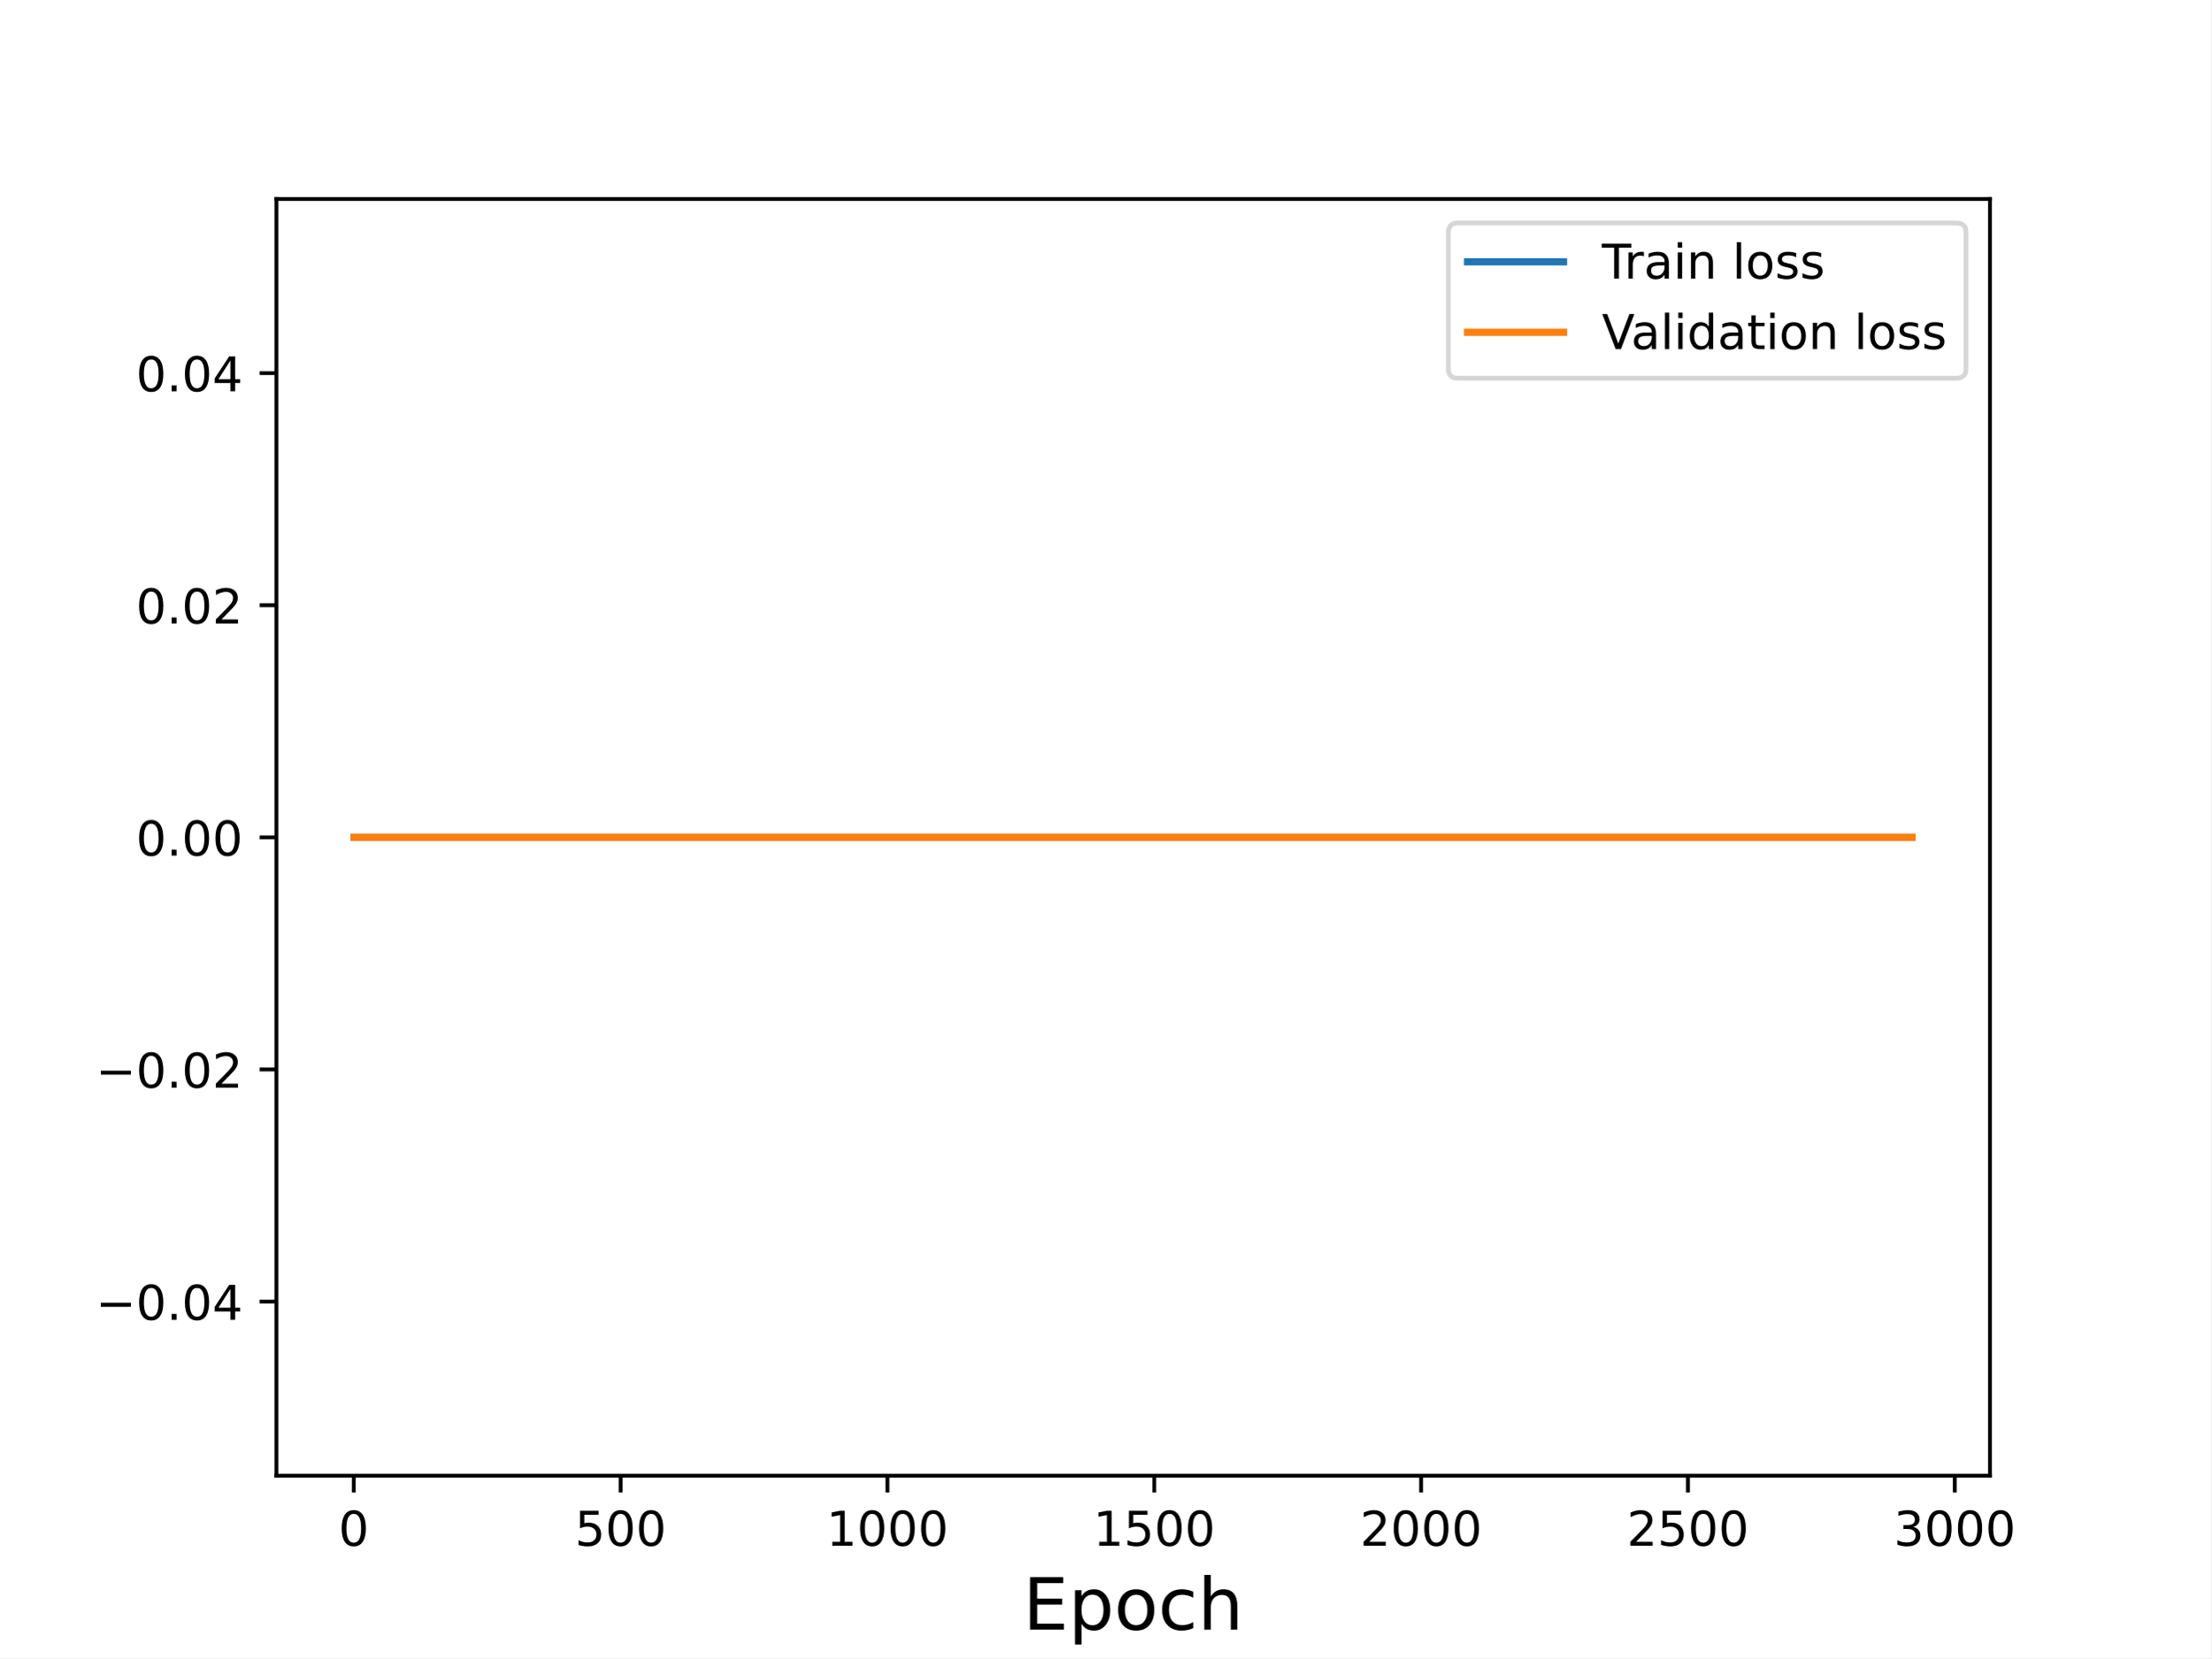
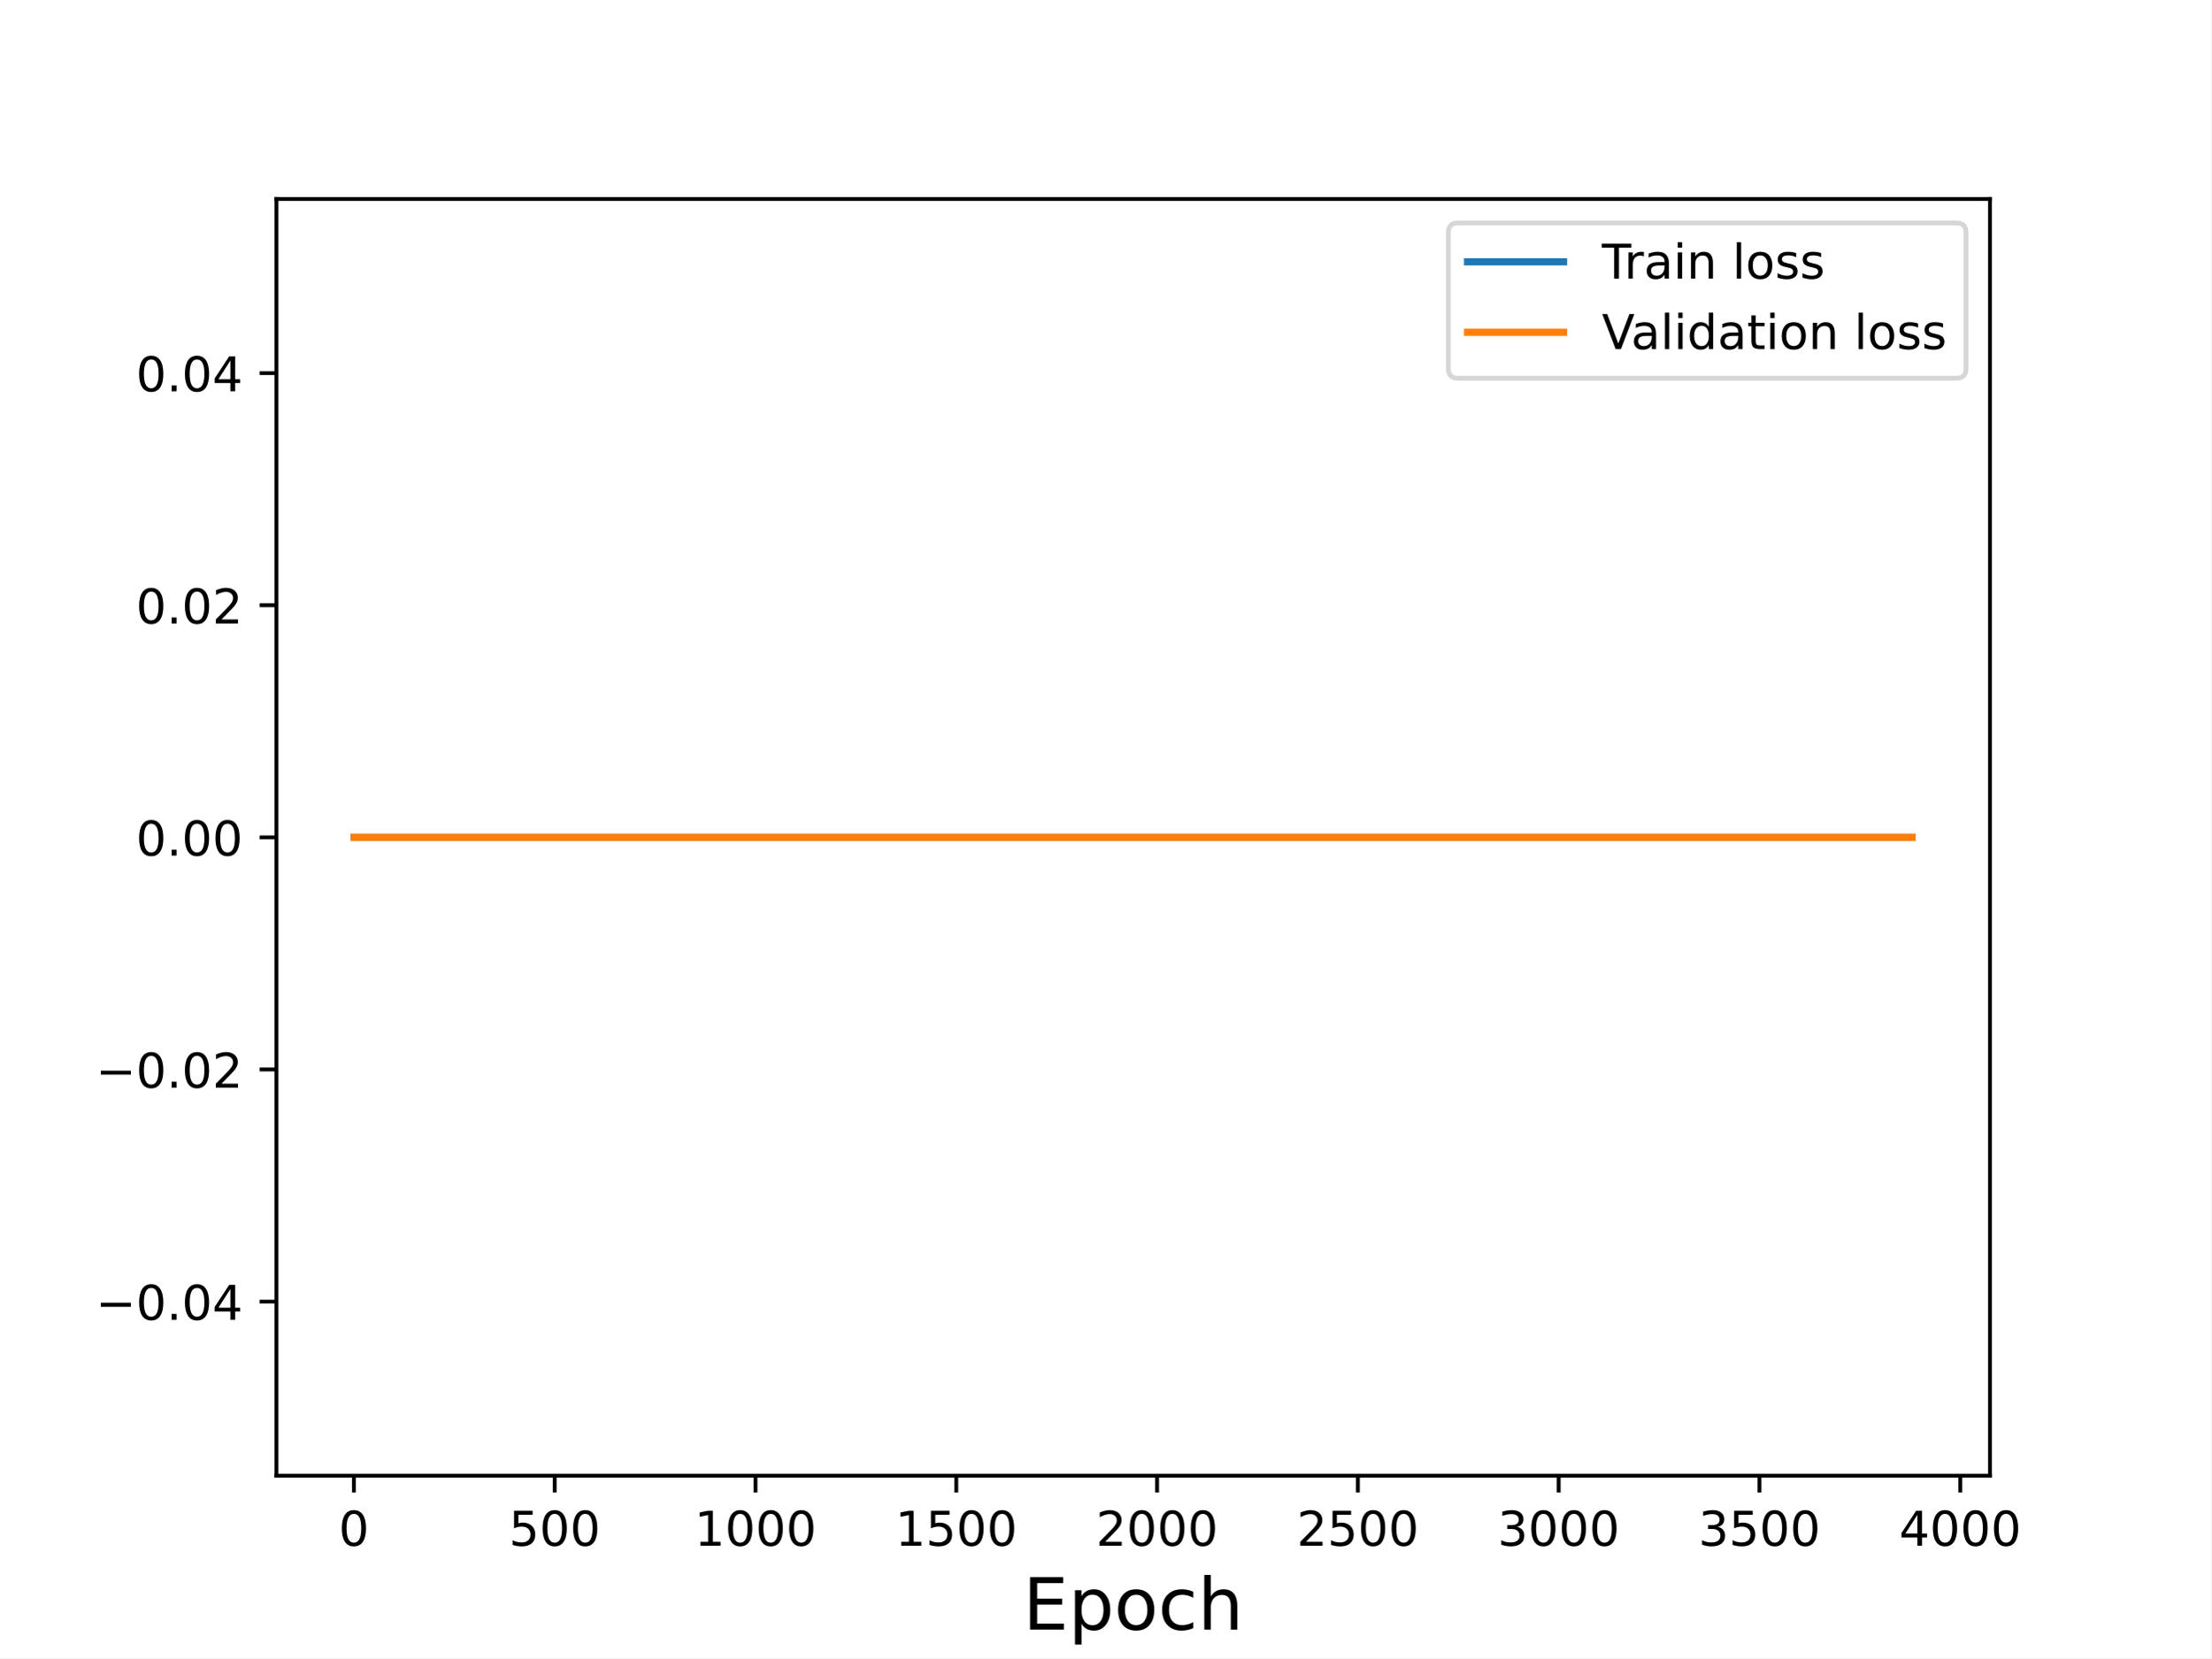
<svg xmlns="http://www.w3.org/2000/svg" xmlns:xlink="http://www.w3.org/1999/xlink" height="345.6pt" version="1.1" viewBox="0 0 460.8 345.6" width="460.8pt">
  <defs>
    <style type="text/css">*{stroke-linecap:butt;stroke-linejoin:round;}</style>
  </defs>
  <g id="figure_1">
    <g id="patch_1">
      <path d="M 0 345.6  L 460.8 345.6  L 460.8 0  L 0 0  z " style="fill:#ffffff;" />
    </g>
    <g id="axes_1">
      <g id="patch_2">
        <path d="M 57.6 307.584  L 414.72 307.584  L 414.72 41.472  L 57.6 41.472  z " style="fill:#ffffff;" />
      </g>
      <g id="matplotlib.axis_1">
        <g id="xtick_1">
          <g id="line2d_1">
            <defs>
-               <path d="M 0 0  L 0 3.5  " id="me4732be50a" style="stroke:#000000;stroke-width:0.8;" />
-             </defs>
-             <g>
-               <use style="stroke:#000000;stroke-width:0.8;" x="73.722" xlink:href="#me4732be50a" y="307.584" />
+               <path d="M 0 0  L 0 3.5  " id="m69a09a5475" style="stroke:#000000;stroke-width:0.8;" />
+             </defs>
+             <g>
+               <use style="stroke:#000000;stroke-width:0.8;" x="73.749" xlink:href="#m69a09a5475" y="307.584" />
            </g>
          </g>
          <g id="text_1">
-             <g transform="translate(70.54026 322.1824)scale(0.1 -0.1)">
+             <g transform="translate(70.56778 322.1824)scale(0.1 -0.1)">
              <defs>
                <path d="M 2034 4250  Q 1547 4250 1301 3770  Q 1056 3291 1056 2328  Q 1056 1369 1301 889  Q 1547 409 2034 409  Q 2525 409 2770 889  Q 3016 1369 3016 2328  Q 3016 3291 2770 3770  Q 2525 4250 2034 4250  z M 2034 4750  Q 2819 4750 3233 4129  Q 3647 3509 3647 2328  Q 3647 1150 3233 529  Q 2819 -91 2034 -91  Q 1250 -91 836 529  Q 422 1150 422 2328  Q 422 3509 836 4129  Q 1250 4750 2034 4750  z " id="DejaVuSans-30" transform="scale(0.015625)" />
              </defs>
              <use xlink:href="#DejaVuSans-30" />
            </g>
          </g>
        </g>
        <g id="xtick_2">
          <g id="line2d_2">
            <g>
-               <use style="stroke:#000000;stroke-width:0.8;" x="129.332" xlink:href="#me4732be50a" y="307.584" />
+               <use style="stroke:#000000;stroke-width:0.8;" x="115.597" xlink:href="#m69a09a5475" y="307.584" />
            </g>
          </g>
          <g id="text_2">
-             <g transform="translate(119.7883 322.1824)scale(0.1 -0.1)">
+             <g transform="translate(106.053 322.1824)scale(0.1 -0.1)">
              <defs>
                <path d="M 691 4666  L 3169 4666  L 3169 4134  L 1269 4134  L 1269 2991  Q 1406 3038 1543 3061  Q 1681 3084 1819 3084  Q 2600 3084 3056 2656  Q 3513 2228 3513 1497  Q 3513 744 3044 326  Q 2575 -91 1722 -91  Q 1428 -91 1123 -41  Q 819 9 494 109  L 494 744  Q 775 591 1075 516  Q 1375 441 1709 441  Q 2250 441 2565 725  Q 2881 1009 2881 1497  Q 2881 1984 2565 2268  Q 2250 2553 1709 2553  Q 1456 2553 1204 2497  Q 953 2441 691 2322  L 691 4666  z " id="DejaVuSans-35" transform="scale(0.015625)" />
              </defs>
              <use xlink:href="#DejaVuSans-35" />
              <use x="63.623" xlink:href="#DejaVuSans-30" />
              <use x="127.246" xlink:href="#DejaVuSans-30" />
            </g>
          </g>
        </g>
        <g id="xtick_3">
          <g id="line2d_3">
            <g>
-               <use style="stroke:#000000;stroke-width:0.8;" x="184.943" xlink:href="#me4732be50a" y="307.584" />
+               <use style="stroke:#000000;stroke-width:0.8;" x="157.444" xlink:href="#m69a09a5475" y="307.584" />
            </g>
          </g>
          <g id="text_3">
-             <g transform="translate(172.2177 322.1824)scale(0.1 -0.1)">
+             <g transform="translate(144.7195 322.1824)scale(0.1 -0.1)">
              <defs>
                <path d="M 794 531  L 1825 531  L 1825 4091  L 703 3866  L 703 4441  L 1819 4666  L 2450 4666  L 2450 531  L 3481 531  L 3481 0  L 794 0  L 794 531  z " id="DejaVuSans-31" transform="scale(0.015625)" />
              </defs>
              <use xlink:href="#DejaVuSans-31" />
              <use x="63.623" xlink:href="#DejaVuSans-30" />
              <use x="127.246" xlink:href="#DejaVuSans-30" />
              <use x="190.869" xlink:href="#DejaVuSans-30" />
            </g>
          </g>
        </g>
        <g id="xtick_4">
          <g id="line2d_4">
            <g>
-               <use style="stroke:#000000;stroke-width:0.8;" x="240.553" xlink:href="#me4732be50a" y="307.584" />
+               <use style="stroke:#000000;stroke-width:0.8;" x="199.292" xlink:href="#m69a09a5475" y="307.584" />
            </g>
          </g>
          <g id="text_4">
-             <g transform="translate(227.8282 322.1824)scale(0.1 -0.1)">
+             <g transform="translate(186.5672 322.1824)scale(0.1 -0.1)">
              <use xlink:href="#DejaVuSans-31" />
              <use x="63.623" xlink:href="#DejaVuSans-35" />
              <use x="127.246" xlink:href="#DejaVuSans-30" />
              <use x="190.869" xlink:href="#DejaVuSans-30" />
            </g>
          </g>
        </g>
        <g id="xtick_5">
          <g id="line2d_5">
            <g>
-               <use style="stroke:#000000;stroke-width:0.8;" x="296.164" xlink:href="#me4732be50a" y="307.584" />
+               <use style="stroke:#000000;stroke-width:0.8;" x="241.14" xlink:href="#m69a09a5475" y="307.584" />
            </g>
          </g>
          <g id="text_5">
-             <g transform="translate(283.4388 322.1824)scale(0.1 -0.1)">
+             <g transform="translate(228.4149 322.1824)scale(0.1 -0.1)">
              <defs>
                <path d="M 1228 531  L 3431 531  L 3431 0  L 469 0  L 469 531  Q 828 903 1448 1529  Q 2069 2156 2228 2338  Q 2531 2678 2651 2914  Q 2772 3150 2772 3378  Q 2772 3750 2511 3984  Q 2250 4219 1831 4219  Q 1534 4219 1204 4116  Q 875 4013 500 3803  L 500 4441  Q 881 4594 1212 4672  Q 1544 4750 1819 4750  Q 2544 4750 2975 4387  Q 3406 4025 3406 3419  Q 3406 3131 3298 2873  Q 3191 2616 2906 2266  Q 2828 2175 2409 1742  Q 1991 1309 1228 531  z " id="DejaVuSans-32" transform="scale(0.015625)" />
              </defs>
              <use xlink:href="#DejaVuSans-32" />
              <use x="63.623" xlink:href="#DejaVuSans-30" />
              <use x="127.246" xlink:href="#DejaVuSans-30" />
              <use x="190.869" xlink:href="#DejaVuSans-30" />
            </g>
          </g>
        </g>
        <g id="xtick_6">
          <g id="line2d_6">
            <g>
-               <use style="stroke:#000000;stroke-width:0.8;" x="351.774" xlink:href="#me4732be50a" y="307.584" />
+               <use style="stroke:#000000;stroke-width:0.8;" x="282.988" xlink:href="#m69a09a5475" y="307.584" />
            </g>
          </g>
          <g id="text_6">
-             <g transform="translate(339.0494 322.1824)scale(0.1 -0.1)">
+             <g transform="translate(270.2626 322.1824)scale(0.1 -0.1)">
              <use xlink:href="#DejaVuSans-32" />
              <use x="63.623" xlink:href="#DejaVuSans-35" />
              <use x="127.246" xlink:href="#DejaVuSans-30" />
              <use x="190.869" xlink:href="#DejaVuSans-30" />
            </g>
          </g>
        </g>
        <g id="xtick_7">
          <g id="line2d_7">
            <g>
-               <use style="stroke:#000000;stroke-width:0.8;" x="407.385" xlink:href="#me4732be50a" y="307.584" />
+               <use style="stroke:#000000;stroke-width:0.8;" x="324.835" xlink:href="#m69a09a5475" y="307.584" />
            </g>
          </g>
          <g id="text_7">
-             <g transform="translate(394.66 322.1824)scale(0.1 -0.1)">
+             <g transform="translate(312.1103 322.1824)scale(0.1 -0.1)">
              <defs>
                <path d="M 2597 2516  Q 3050 2419 3304 2112  Q 3559 1806 3559 1356  Q 3559 666 3084 287  Q 2609 -91 1734 -91  Q 1441 -91 1130 -33  Q 819 25 488 141  L 488 750  Q 750 597 1062 519  Q 1375 441 1716 441  Q 2309 441 2620 675  Q 2931 909 2931 1356  Q 2931 1769 2642 2001  Q 2353 2234 1838 2234  L 1294 2234  L 1294 2753  L 1863 2753  Q 2328 2753 2575 2939  Q 2822 3125 2822 3475  Q 2822 3834 2567 4026  Q 2313 4219 1838 4219  Q 1578 4219 1281 4162  Q 984 4106 628 3988  L 628 4550  Q 988 4650 1302 4700  Q 1616 4750 1894 4750  Q 2613 4750 3031 4423  Q 3450 4097 3450 3541  Q 3450 3153 3228 2886  Q 3006 2619 2597 2516  z " id="DejaVuSans-33" transform="scale(0.015625)" />
              </defs>
              <use xlink:href="#DejaVuSans-33" />
              <use x="63.623" xlink:href="#DejaVuSans-30" />
              <use x="127.246" xlink:href="#DejaVuSans-30" />
              <use x="190.869" xlink:href="#DejaVuSans-30" />
            </g>
          </g>
        </g>
-         <g id="text_8">
+         <g id="xtick_8">
+           <g id="line2d_8">
+             <g>
+               <use style="stroke:#000000;stroke-width:0.8;" x="366.683" xlink:href="#m69a09a5475" y="307.584" />
+             </g>
+           </g>
+           <g id="text_8">
+             <g transform="translate(353.958 322.1824)scale(0.1 -0.1)">
+               <use xlink:href="#DejaVuSans-33" />
+               <use x="63.623" xlink:href="#DejaVuSans-35" />
+               <use x="127.246" xlink:href="#DejaVuSans-30" />
+               <use x="190.869" xlink:href="#DejaVuSans-30" />
+             </g>
+           </g>
+         </g>
+         <g id="xtick_9">
+           <g id="line2d_9">
+             <g>
+               <use style="stroke:#000000;stroke-width:0.8;" x="408.531" xlink:href="#m69a09a5475" y="307.584" />
+             </g>
+           </g>
+           <g id="text_9">
+             <g transform="translate(395.8057 322.1824)scale(0.1 -0.1)">
+               <defs>
+                 <path d="M 2419 4116  L 825 1625  L 2419 1625  L 2419 4116  z M 2253 4666  L 3047 4666  L 3047 1625  L 3713 1625  L 3713 1100  L 3047 1100  L 3047 0  L 2419 0  L 2419 1100  L 313 1100  L 313 1709  L 2253 4666  z " id="DejaVuSans-34" transform="scale(0.015625)" />
+               </defs>
+               <use xlink:href="#DejaVuSans-34" />
+               <use x="63.623" xlink:href="#DejaVuSans-30" />
+               <use x="127.246" xlink:href="#DejaVuSans-30" />
+               <use x="190.869" xlink:href="#DejaVuSans-30" />
+             </g>
+           </g>
+         </g>
+         <g id="text_10">
          <g transform="translate(213.1936 339.6598)scale(0.15 -0.15)">
            <defs>
              <path d="M 628 4666  L 3578 4666  L 3578 4134  L 1259 4134  L 1259 2753  L 3481 2753  L 3481 2222  L 1259 2222  L 1259 531  L 3634 531  L 3634 0  L 628 0  L 628 4666  z " id="DejaVuSans-45" transform="scale(0.015625)" />
              <path d="M 1159 525  L 1159 -1331  L 581 -1331  L 581 3500  L 1159 3500  L 1159 2969  Q 1341 3281 1617 3432  Q 1894 3584 2278 3584  Q 2916 3584 3314 3078  Q 3713 2572 3713 1747  Q 3713 922 3314 415  Q 2916 -91 2278 -91  Q 1894 -91 1617 61  Q 1341 213 1159 525  z M 3116 1747  Q 3116 2381 2855 2742  Q 2594 3103 2138 3103  Q 1681 3103 1420 2742  Q 1159 2381 1159 1747  Q 1159 1113 1420 752  Q 1681 391 2138 391  Q 2594 391 2855 752  Q 3116 1113 3116 1747  z " id="DejaVuSans-70" transform="scale(0.015625)" />
              <path d="M 1959 3097  Q 1497 3097 1228 2736  Q 959 2375 959 1747  Q 959 1119 1226 758  Q 1494 397 1959 397  Q 2419 397 2687 759  Q 2956 1122 2956 1747  Q 2956 2369 2687 2733  Q 2419 3097 1959 3097  z M 1959 3584  Q 2709 3584 3137 3096  Q 3566 2609 3566 1747  Q 3566 888 3137 398  Q 2709 -91 1959 -91  Q 1206 -91 779 398  Q 353 888 353 1747  Q 353 2609 779 3096  Q 1206 3584 1959 3584  z " id="DejaVuSans-6f" transform="scale(0.015625)" />
              <path d="M 3122 3366  L 3122 2828  Q 2878 2963 2633 3030  Q 2388 3097 2138 3097  Q 1578 3097 1268 2742  Q 959 2388 959 1747  Q 959 1106 1268 751  Q 1578 397 2138 397  Q 2388 397 2633 464  Q 2878 531 3122 666  L 3122 134  Q 2881 22 2623 -34  Q 2366 -91 2075 -91  Q 1284 -91 818 406  Q 353 903 353 1747  Q 353 2603 823 3093  Q 1294 3584 2113 3584  Q 2378 3584 2631 3529  Q 2884 3475 3122 3366  z " id="DejaVuSans-63" transform="scale(0.015625)" />
              <path d="M 3513 2113  L 3513 0  L 2938 0  L 2938 2094  Q 2938 2591 2744 2837  Q 2550 3084 2163 3084  Q 1697 3084 1428 2787  Q 1159 2491 1159 1978  L 1159 0  L 581 0  L 581 4863  L 1159 4863  L 1159 2956  Q 1366 3272 1645 3428  Q 1925 3584 2291 3584  Q 2894 3584 3203 3211  Q 3513 2838 3513 2113  z " id="DejaVuSans-68" transform="scale(0.015625)" />
            </defs>
            <use xlink:href="#DejaVuSans-45" />
            <use x="63.184" xlink:href="#DejaVuSans-70" />
            <use x="126.66" xlink:href="#DejaVuSans-6f" />
            <use x="187.842" xlink:href="#DejaVuSans-63" />
            <use x="242.822" xlink:href="#DejaVuSans-68" />
          </g>
        </g>
      </g>
      <g id="matplotlib.axis_2">
        <g id="ytick_1">
-           <g id="line2d_8">
-             <defs>
-               <path d="M 0 0  L -3.5 0  " id="m822d7463b1" style="stroke:#000000;stroke-width:0.8;" />
-             </defs>
-             <g>
-               <use style="stroke:#000000;stroke-width:0.8;" x="57.6" xlink:href="#m822d7463b1" y="271.296" />
-             </g>
-           </g>
-           <g id="text_9">
+           <g id="line2d_10">
+             <defs>
+               <path d="M 0 0  L -3.5 0  " id="m72b4721ef2" style="stroke:#000000;stroke-width:0.8;" />
+             </defs>
+             <g>
+               <use style="stroke:#000000;stroke-width:0.8;" x="57.6" xlink:href="#m72b4721ef2" y="271.296" />
+             </g>
+           </g>
+           <g id="text_11">
            <g transform="translate(19.95469 275.0952)scale(0.1 -0.1)">
              <defs>
                <path d="M 678 2272  L 4684 2272  L 4684 1741  L 678 1741  L 678 2272  z " id="DejaVuSans-2212" transform="scale(0.015625)" />
                <path d="M 684 794  L 1344 794  L 1344 0  L 684 0  L 684 794  z " id="DejaVuSans-2e" transform="scale(0.015625)" />
-                 <path d="M 2419 4116  L 825 1625  L 2419 1625  L 2419 4116  z M 2253 4666  L 3047 4666  L 3047 1625  L 3713 1625  L 3713 1100  L 3047 1100  L 3047 0  L 2419 0  L 2419 1100  L 313 1100  L 313 1709  L 2253 4666  z " id="DejaVuSans-34" transform="scale(0.015625)" />
              </defs>
              <use xlink:href="#DejaVuSans-2212" />
              <use x="83.789" xlink:href="#DejaVuSans-30" />
              <use x="147.412" xlink:href="#DejaVuSans-2e" />
              <use x="179.199" xlink:href="#DejaVuSans-30" />
              <use x="242.822" xlink:href="#DejaVuSans-34" />
            </g>
          </g>
        </g>
        <g id="ytick_2">
-           <g id="line2d_9">
-             <g>
-               <use style="stroke:#000000;stroke-width:0.8;" x="57.6" xlink:href="#m822d7463b1" y="222.912" />
-             </g>
-           </g>
-           <g id="text_10">
+           <g id="line2d_11">
+             <g>
+               <use style="stroke:#000000;stroke-width:0.8;" x="57.6" xlink:href="#m72b4721ef2" y="222.912" />
+             </g>
+           </g>
+           <g id="text_12">
            <g transform="translate(19.95469 226.7112)scale(0.1 -0.1)">
              <use xlink:href="#DejaVuSans-2212" />
              <use x="83.789" xlink:href="#DejaVuSans-30" />
              <use x="147.412" xlink:href="#DejaVuSans-2e" />
              <use x="179.199" xlink:href="#DejaVuSans-30" />
              <use x="242.822" xlink:href="#DejaVuSans-32" />
            </g>
          </g>
        </g>
        <g id="ytick_3">
-           <g id="line2d_10">
-             <g>
-               <use style="stroke:#000000;stroke-width:0.8;" x="57.6" xlink:href="#m822d7463b1" y="174.528" />
-             </g>
-           </g>
-           <g id="text_11">
+           <g id="line2d_12">
+             <g>
+               <use style="stroke:#000000;stroke-width:0.8;" x="57.6" xlink:href="#m72b4721ef2" y="174.528" />
+             </g>
+           </g>
+           <g id="text_13">
            <g transform="translate(28.33438 178.3272)scale(0.1 -0.1)">
              <use xlink:href="#DejaVuSans-30" />
              <use x="63.623" xlink:href="#DejaVuSans-2e" />
              <use x="95.41" xlink:href="#DejaVuSans-30" />
              <use x="159.033" xlink:href="#DejaVuSans-30" />
            </g>
          </g>
        </g>
        <g id="ytick_4">
-           <g id="line2d_11">
-             <g>
-               <use style="stroke:#000000;stroke-width:0.8;" x="57.6" xlink:href="#m822d7463b1" y="126.144" />
-             </g>
-           </g>
-           <g id="text_12">
+           <g id="line2d_13">
+             <g>
+               <use style="stroke:#000000;stroke-width:0.8;" x="57.6" xlink:href="#m72b4721ef2" y="126.144" />
+             </g>
+           </g>
+           <g id="text_14">
            <g transform="translate(28.33438 129.9432)scale(0.1 -0.1)">
              <use xlink:href="#DejaVuSans-30" />
              <use x="63.623" xlink:href="#DejaVuSans-2e" />
              <use x="95.41" xlink:href="#DejaVuSans-30" />
              <use x="159.033" xlink:href="#DejaVuSans-32" />
            </g>
          </g>
        </g>
        <g id="ytick_5">
-           <g id="line2d_12">
-             <g>
-               <use style="stroke:#000000;stroke-width:0.8;" x="57.6" xlink:href="#m822d7463b1" y="77.76" />
-             </g>
-           </g>
-           <g id="text_13">
+           <g id="line2d_14">
+             <g>
+               <use style="stroke:#000000;stroke-width:0.8;" x="57.6" xlink:href="#m72b4721ef2" y="77.76" />
+             </g>
+           </g>
+           <g id="text_15">
            <g transform="translate(28.33438 81.55922)scale(0.1 -0.1)">
              <use xlink:href="#DejaVuSans-30" />
              <use x="63.623" xlink:href="#DejaVuSans-2e" />
              <use x="95.41" xlink:href="#DejaVuSans-30" />
              <use x="159.033" xlink:href="#DejaVuSans-34" />
            </g>
          </g>
        </g>
      </g>
-       <g id="line2d_13">
-         <path clip-path="url(#pbc49ae3911)" d="M 73.833 174.528  L 398.487 174.528  L 398.487 174.528  " style="fill:none;stroke:#1f77b4;stroke-linecap:square;stroke-width:1.5;" />
-       </g>
-       <g id="line2d_14">
-         <path clip-path="url(#pbc49ae3911)" d="M 73.833 174.528  L 398.487 174.528  L 398.487 174.528  " style="fill:none;stroke:#ff7f0e;stroke-linecap:square;stroke-width:1.5;" />
+       <g id="line2d_15">
+         <path clip-path="url(#p2cd97c5583)" d="M 73.833 174.528  L 398.487 174.528  L 398.487 174.528  " style="fill:none;stroke:#1f77b4;stroke-linecap:square;stroke-width:1.5;" />
+       </g>
+       <g id="line2d_16">
+         <path clip-path="url(#p2cd97c5583)" d="M 73.833 174.528  L 398.487 174.528  L 398.487 174.528  " style="fill:none;stroke:#ff7f0e;stroke-linecap:square;stroke-width:1.5;" />
      </g>
      <g id="patch_3">
        <path d="M 57.6 307.584  L 57.6 41.472  " style="fill:none;stroke:#000000;stroke-linecap:square;stroke-linejoin:miter;stroke-width:0.8;" />
      </g>
      <g id="patch_4">
        <path d="M 414.72 307.584  L 414.72 41.472  " style="fill:none;stroke:#000000;stroke-linecap:square;stroke-linejoin:miter;stroke-width:0.8;" />
      </g>
      <g id="patch_5">
        <path d="M 57.6 307.584  L 414.72 307.584  " style="fill:none;stroke:#000000;stroke-linecap:square;stroke-linejoin:miter;stroke-width:0.8;" />
      </g>
      <g id="patch_6">
        <path d="M 57.6 41.472  L 414.72 41.472  " style="fill:none;stroke:#000000;stroke-linecap:square;stroke-linejoin:miter;stroke-width:0.8;" />
      </g>
      <g id="legend_1">
        <g id="patch_7">
          <path d="M 303.845 78.828  L 407.72 78.828  Q 409.72 78.828 409.72 76.828  L 409.72 48.472  Q 409.72 46.472 407.72 46.472  L 303.845 46.472  Q 301.845 46.472 301.845 48.472  L 301.845 76.828  Q 301.845 78.828 303.845 78.828  z " style="fill:#ffffff;opacity:0.8;stroke:#cccccc;stroke-linejoin:miter;" />
        </g>
-         <g id="line2d_15">
+         <g id="line2d_17">
          <path d="M 305.845 54.57  L 325.845 54.57  " style="fill:none;stroke:#1f77b4;stroke-linecap:square;stroke-width:1.5;" />
        </g>
-         <g id="line2d_16" />
-         <g id="text_14">
+         <g id="line2d_18" />
+         <g id="text_16">
          <g transform="translate(333.845 58.07044)scale(0.1 -0.1)">
            <defs>
              <path d="M -19 4666  L 3928 4666  L 3928 4134  L 2272 4134  L 2272 0  L 1638 0  L 1638 4134  L -19 4134  L -19 4666  z " id="DejaVuSans-54" transform="scale(0.015625)" />
              <path d="M 2631 2963  Q 2534 3019 2420 3045  Q 2306 3072 2169 3072  Q 1681 3072 1420 2755  Q 1159 2438 1159 1844  L 1159 0  L 581 0  L 581 3500  L 1159 3500  L 1159 2956  Q 1341 3275 1631 3429  Q 1922 3584 2338 3584  Q 2397 3584 2469 3576  Q 2541 3569 2628 3553  L 2631 2963  z " id="DejaVuSans-72" transform="scale(0.015625)" />
              <path d="M 2194 1759  Q 1497 1759 1228 1600  Q 959 1441 959 1056  Q 959 750 1161 570  Q 1363 391 1709 391  Q 2188 391 2477 730  Q 2766 1069 2766 1631  L 2766 1759  L 2194 1759  z M 3341 1997  L 3341 0  L 2766 0  L 2766 531  Q 2569 213 2275 61  Q 1981 -91 1556 -91  Q 1019 -91 701 211  Q 384 513 384 1019  Q 384 1609 779 1909  Q 1175 2209 1959 2209  L 2766 2209  L 2766 2266  Q 2766 2663 2505 2880  Q 2244 3097 1772 3097  Q 1472 3097 1187 3025  Q 903 2953 641 2809  L 641 3341  Q 956 3463 1253 3523  Q 1550 3584 1831 3584  Q 2591 3584 2966 3190  Q 3341 2797 3341 1997  z " id="DejaVuSans-61" transform="scale(0.015625)" />
              <path d="M 603 3500  L 1178 3500  L 1178 0  L 603 0  L 603 3500  z M 603 4863  L 1178 4863  L 1178 4134  L 603 4134  L 603 4863  z " id="DejaVuSans-69" transform="scale(0.015625)" />
              <path d="M 3513 2113  L 3513 0  L 2938 0  L 2938 2094  Q 2938 2591 2744 2837  Q 2550 3084 2163 3084  Q 1697 3084 1428 2787  Q 1159 2491 1159 1978  L 1159 0  L 581 0  L 581 3500  L 1159 3500  L 1159 2956  Q 1366 3272 1645 3428  Q 1925 3584 2291 3584  Q 2894 3584 3203 3211  Q 3513 2838 3513 2113  z " id="DejaVuSans-6e" transform="scale(0.015625)" />
              <path id="DejaVuSans-20" transform="scale(0.015625)" />
              <path d="M 603 4863  L 1178 4863  L 1178 0  L 603 0  L 603 4863  z " id="DejaVuSans-6c" transform="scale(0.015625)" />
              <path d="M 2834 3397  L 2834 2853  Q 2591 2978 2328 3040  Q 2066 3103 1784 3103  Q 1356 3103 1142 2972  Q 928 2841 928 2578  Q 928 2378 1081 2264  Q 1234 2150 1697 2047  L 1894 2003  Q 2506 1872 2764 1633  Q 3022 1394 3022 966  Q 3022 478 2636 193  Q 2250 -91 1575 -91  Q 1294 -91 989 -36  Q 684 19 347 128  L 347 722  Q 666 556 975 473  Q 1284 391 1588 391  Q 1994 391 2212 530  Q 2431 669 2431 922  Q 2431 1156 2273 1281  Q 2116 1406 1581 1522  L 1381 1569  Q 847 1681 609 1914  Q 372 2147 372 2553  Q 372 3047 722 3315  Q 1072 3584 1716 3584  Q 2034 3584 2315 3537  Q 2597 3491 2834 3397  z " id="DejaVuSans-73" transform="scale(0.015625)" />
            </defs>
            <use xlink:href="#DejaVuSans-54" />
            <use x="46.334" xlink:href="#DejaVuSans-72" />
            <use x="87.447" xlink:href="#DejaVuSans-61" />
            <use x="148.727" xlink:href="#DejaVuSans-69" />
            <use x="176.51" xlink:href="#DejaVuSans-6e" />
            <use x="239.889" xlink:href="#DejaVuSans-20" />
            <use x="271.676" xlink:href="#DejaVuSans-6c" />
            <use x="299.459" xlink:href="#DejaVuSans-6f" />
            <use x="360.641" xlink:href="#DejaVuSans-73" />
            <use x="412.74" xlink:href="#DejaVuSans-73" />
          </g>
        </g>
-         <g id="line2d_17">
+         <g id="line2d_19">
          <path d="M 305.845 69.249  L 325.845 69.249  " style="fill:none;stroke:#ff7f0e;stroke-linecap:square;stroke-width:1.5;" />
        </g>
-         <g id="line2d_18" />
-         <g id="text_15">
+         <g id="line2d_20" />
+         <g id="text_17">
          <g transform="translate(333.845 72.74856)scale(0.1 -0.1)">
            <defs>
              <path d="M 1831 0  L 50 4666  L 709 4666  L 2188 738  L 3669 4666  L 4325 4666  L 2547 0  L 1831 0  z " id="DejaVuSans-56" transform="scale(0.015625)" />
              <path d="M 2906 2969  L 2906 4863  L 3481 4863  L 3481 0  L 2906 0  L 2906 525  Q 2725 213 2448 61  Q 2172 -91 1784 -91  Q 1150 -91 751 415  Q 353 922 353 1747  Q 353 2572 751 3078  Q 1150 3584 1784 3584  Q 2172 3584 2448 3432  Q 2725 3281 2906 2969  z M 947 1747  Q 947 1113 1208 752  Q 1469 391 1925 391  Q 2381 391 2643 752  Q 2906 1113 2906 1747  Q 2906 2381 2643 2742  Q 2381 3103 1925 3103  Q 1469 3103 1208 2742  Q 947 2381 947 1747  z " id="DejaVuSans-64" transform="scale(0.015625)" />
              <path d="M 1172 4494  L 1172 3500  L 2356 3500  L 2356 3053  L 1172 3053  L 1172 1153  Q 1172 725 1289 603  Q 1406 481 1766 481  L 2356 481  L 2356 0  L 1766 0  Q 1100 0 847 248  Q 594 497 594 1153  L 594 3053  L 172 3053  L 172 3500  L 594 3500  L 594 4494  L 1172 4494  z " id="DejaVuSans-74" transform="scale(0.015625)" />
            </defs>
            <use xlink:href="#DejaVuSans-56" />
            <use x="60.658" xlink:href="#DejaVuSans-61" />
            <use x="121.938" xlink:href="#DejaVuSans-6c" />
            <use x="149.721" xlink:href="#DejaVuSans-69" />
            <use x="177.504" xlink:href="#DejaVuSans-64" />
            <use x="240.98" xlink:href="#DejaVuSans-61" />
            <use x="302.26" xlink:href="#DejaVuSans-74" />
            <use x="341.469" xlink:href="#DejaVuSans-69" />
            <use x="369.252" xlink:href="#DejaVuSans-6f" />
            <use x="430.434" xlink:href="#DejaVuSans-6e" />
            <use x="493.812" xlink:href="#DejaVuSans-20" />
            <use x="525.6" xlink:href="#DejaVuSans-6c" />
            <use x="553.383" xlink:href="#DejaVuSans-6f" />
            <use x="614.564" xlink:href="#DejaVuSans-73" />
            <use x="666.664" xlink:href="#DejaVuSans-73" />
          </g>
        </g>
      </g>
    </g>
  </g>
  <defs>
-     <clipPath id="pbc49ae3911">
+     <clipPath id="p2cd97c5583">
      <rect height="266.112" width="357.12" x="57.6" y="41.472" />
    </clipPath>
  </defs>
</svg>
